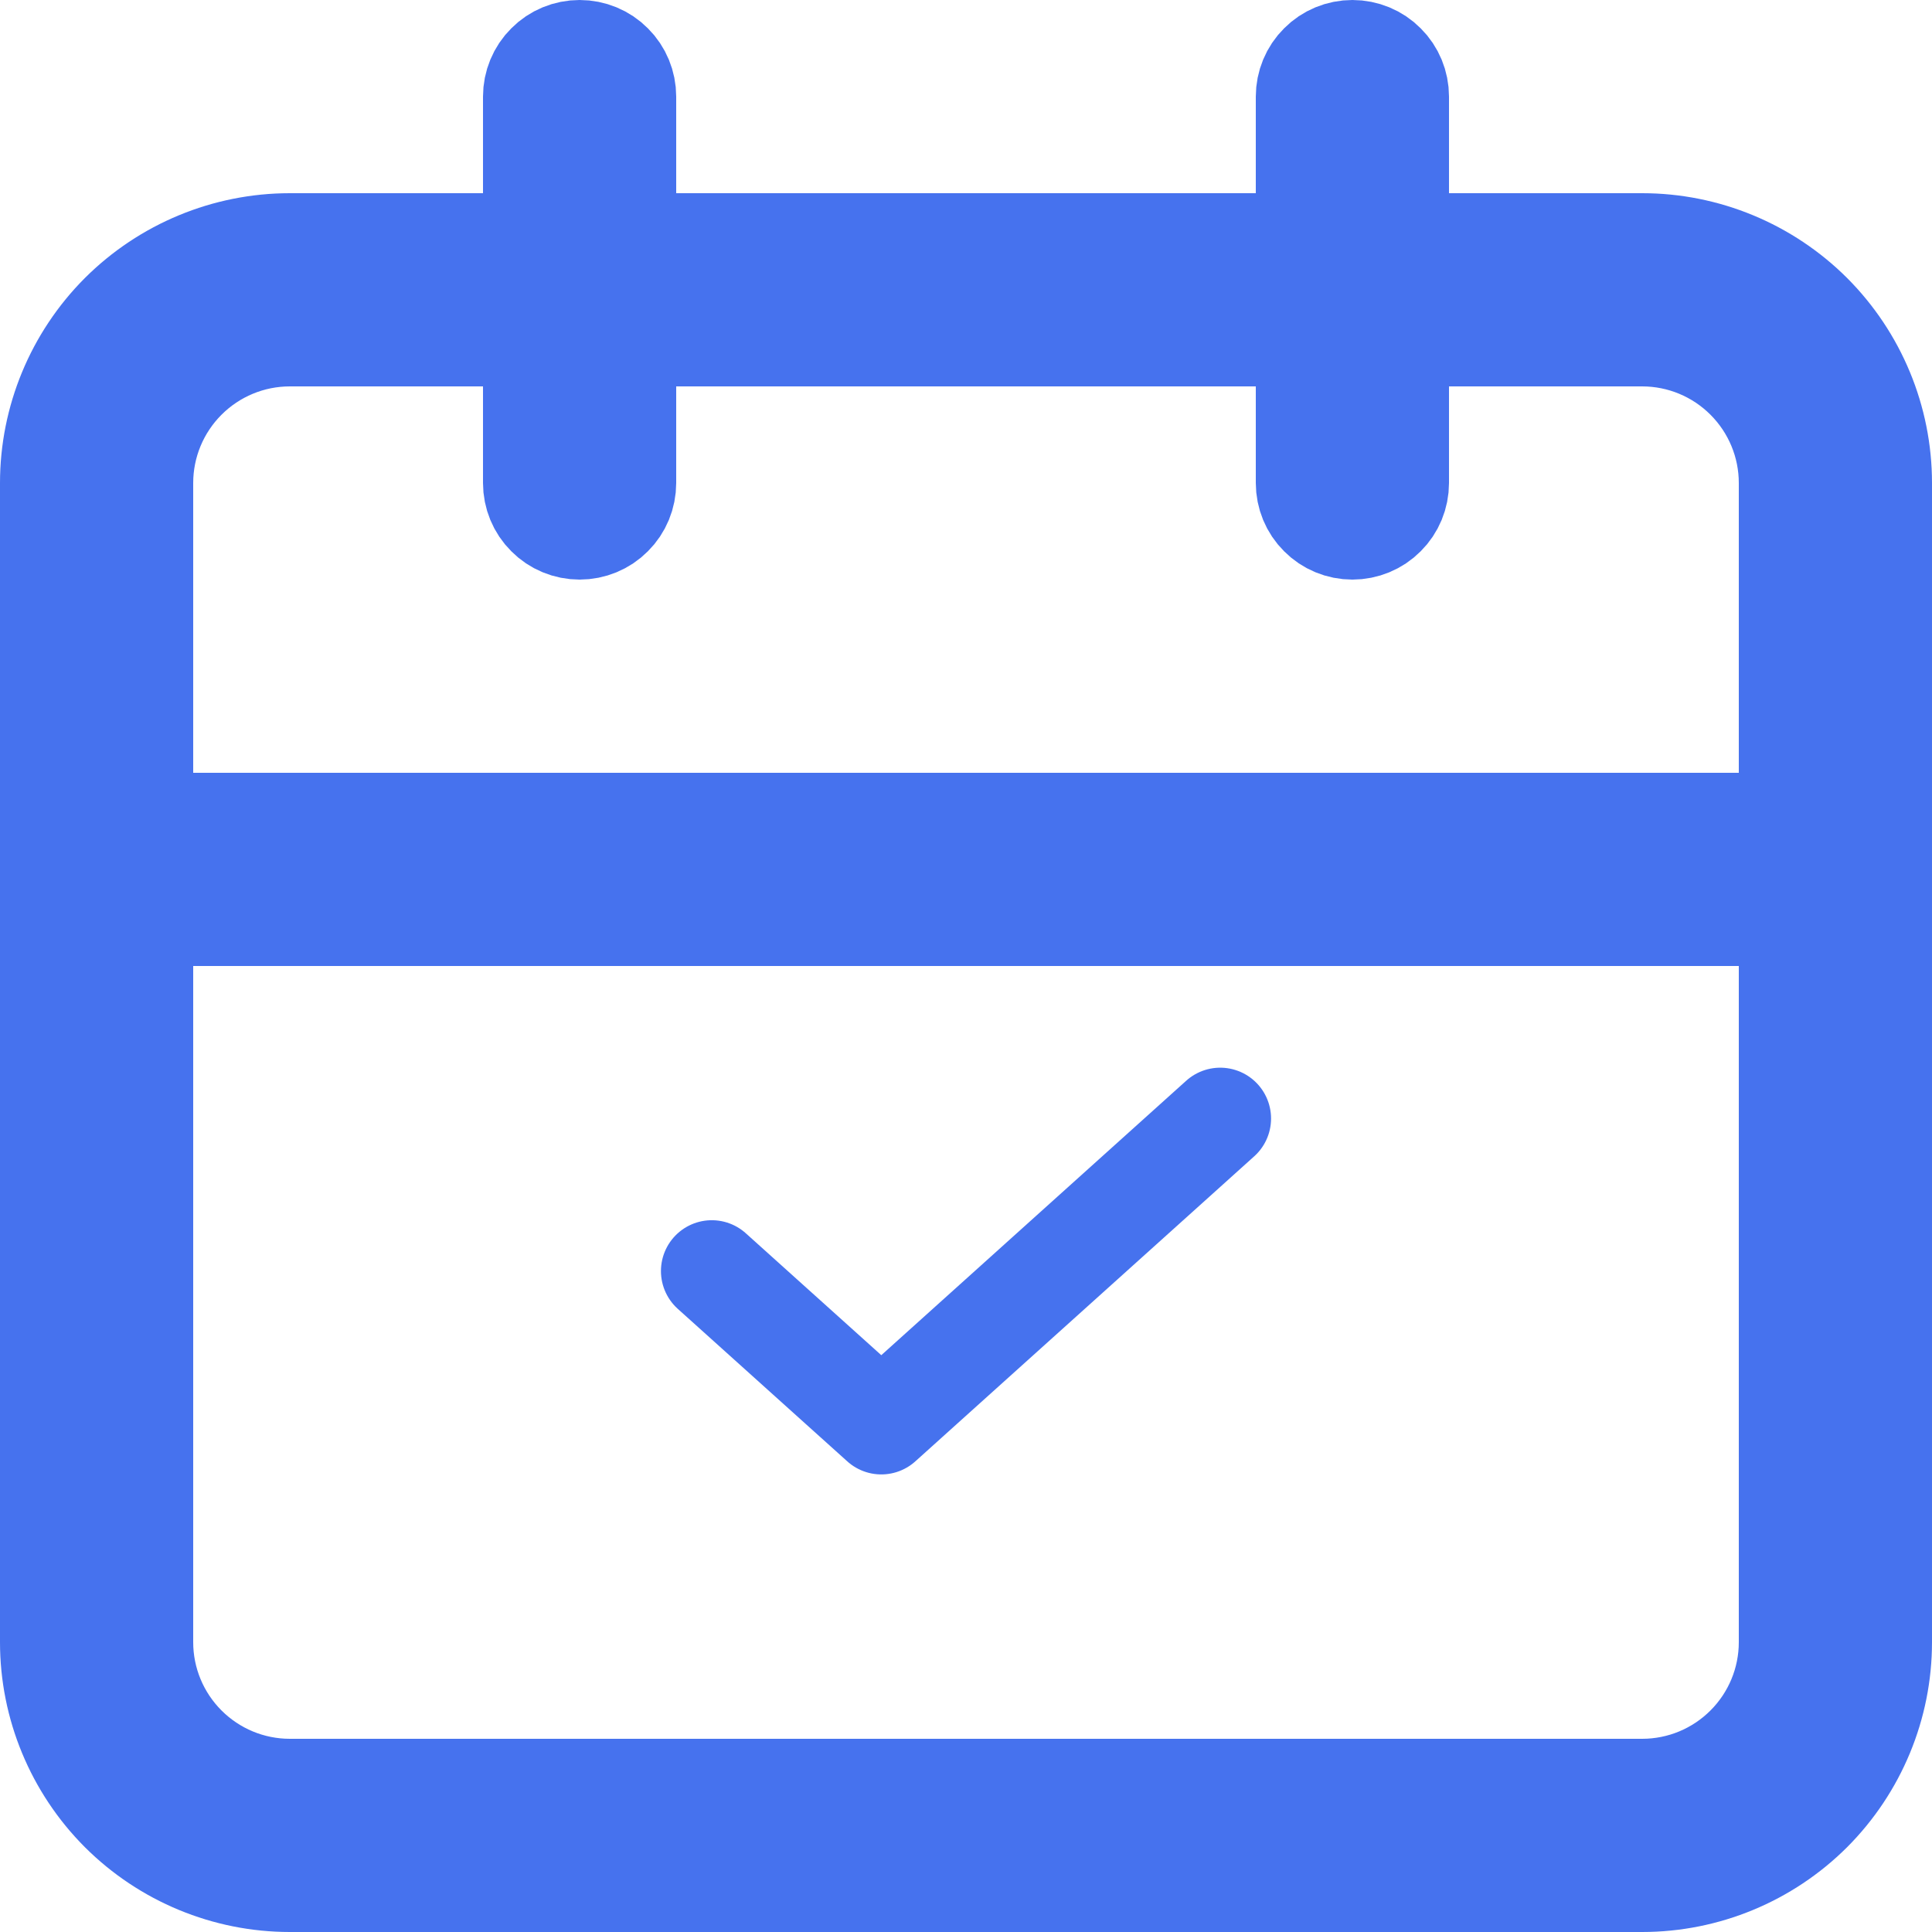
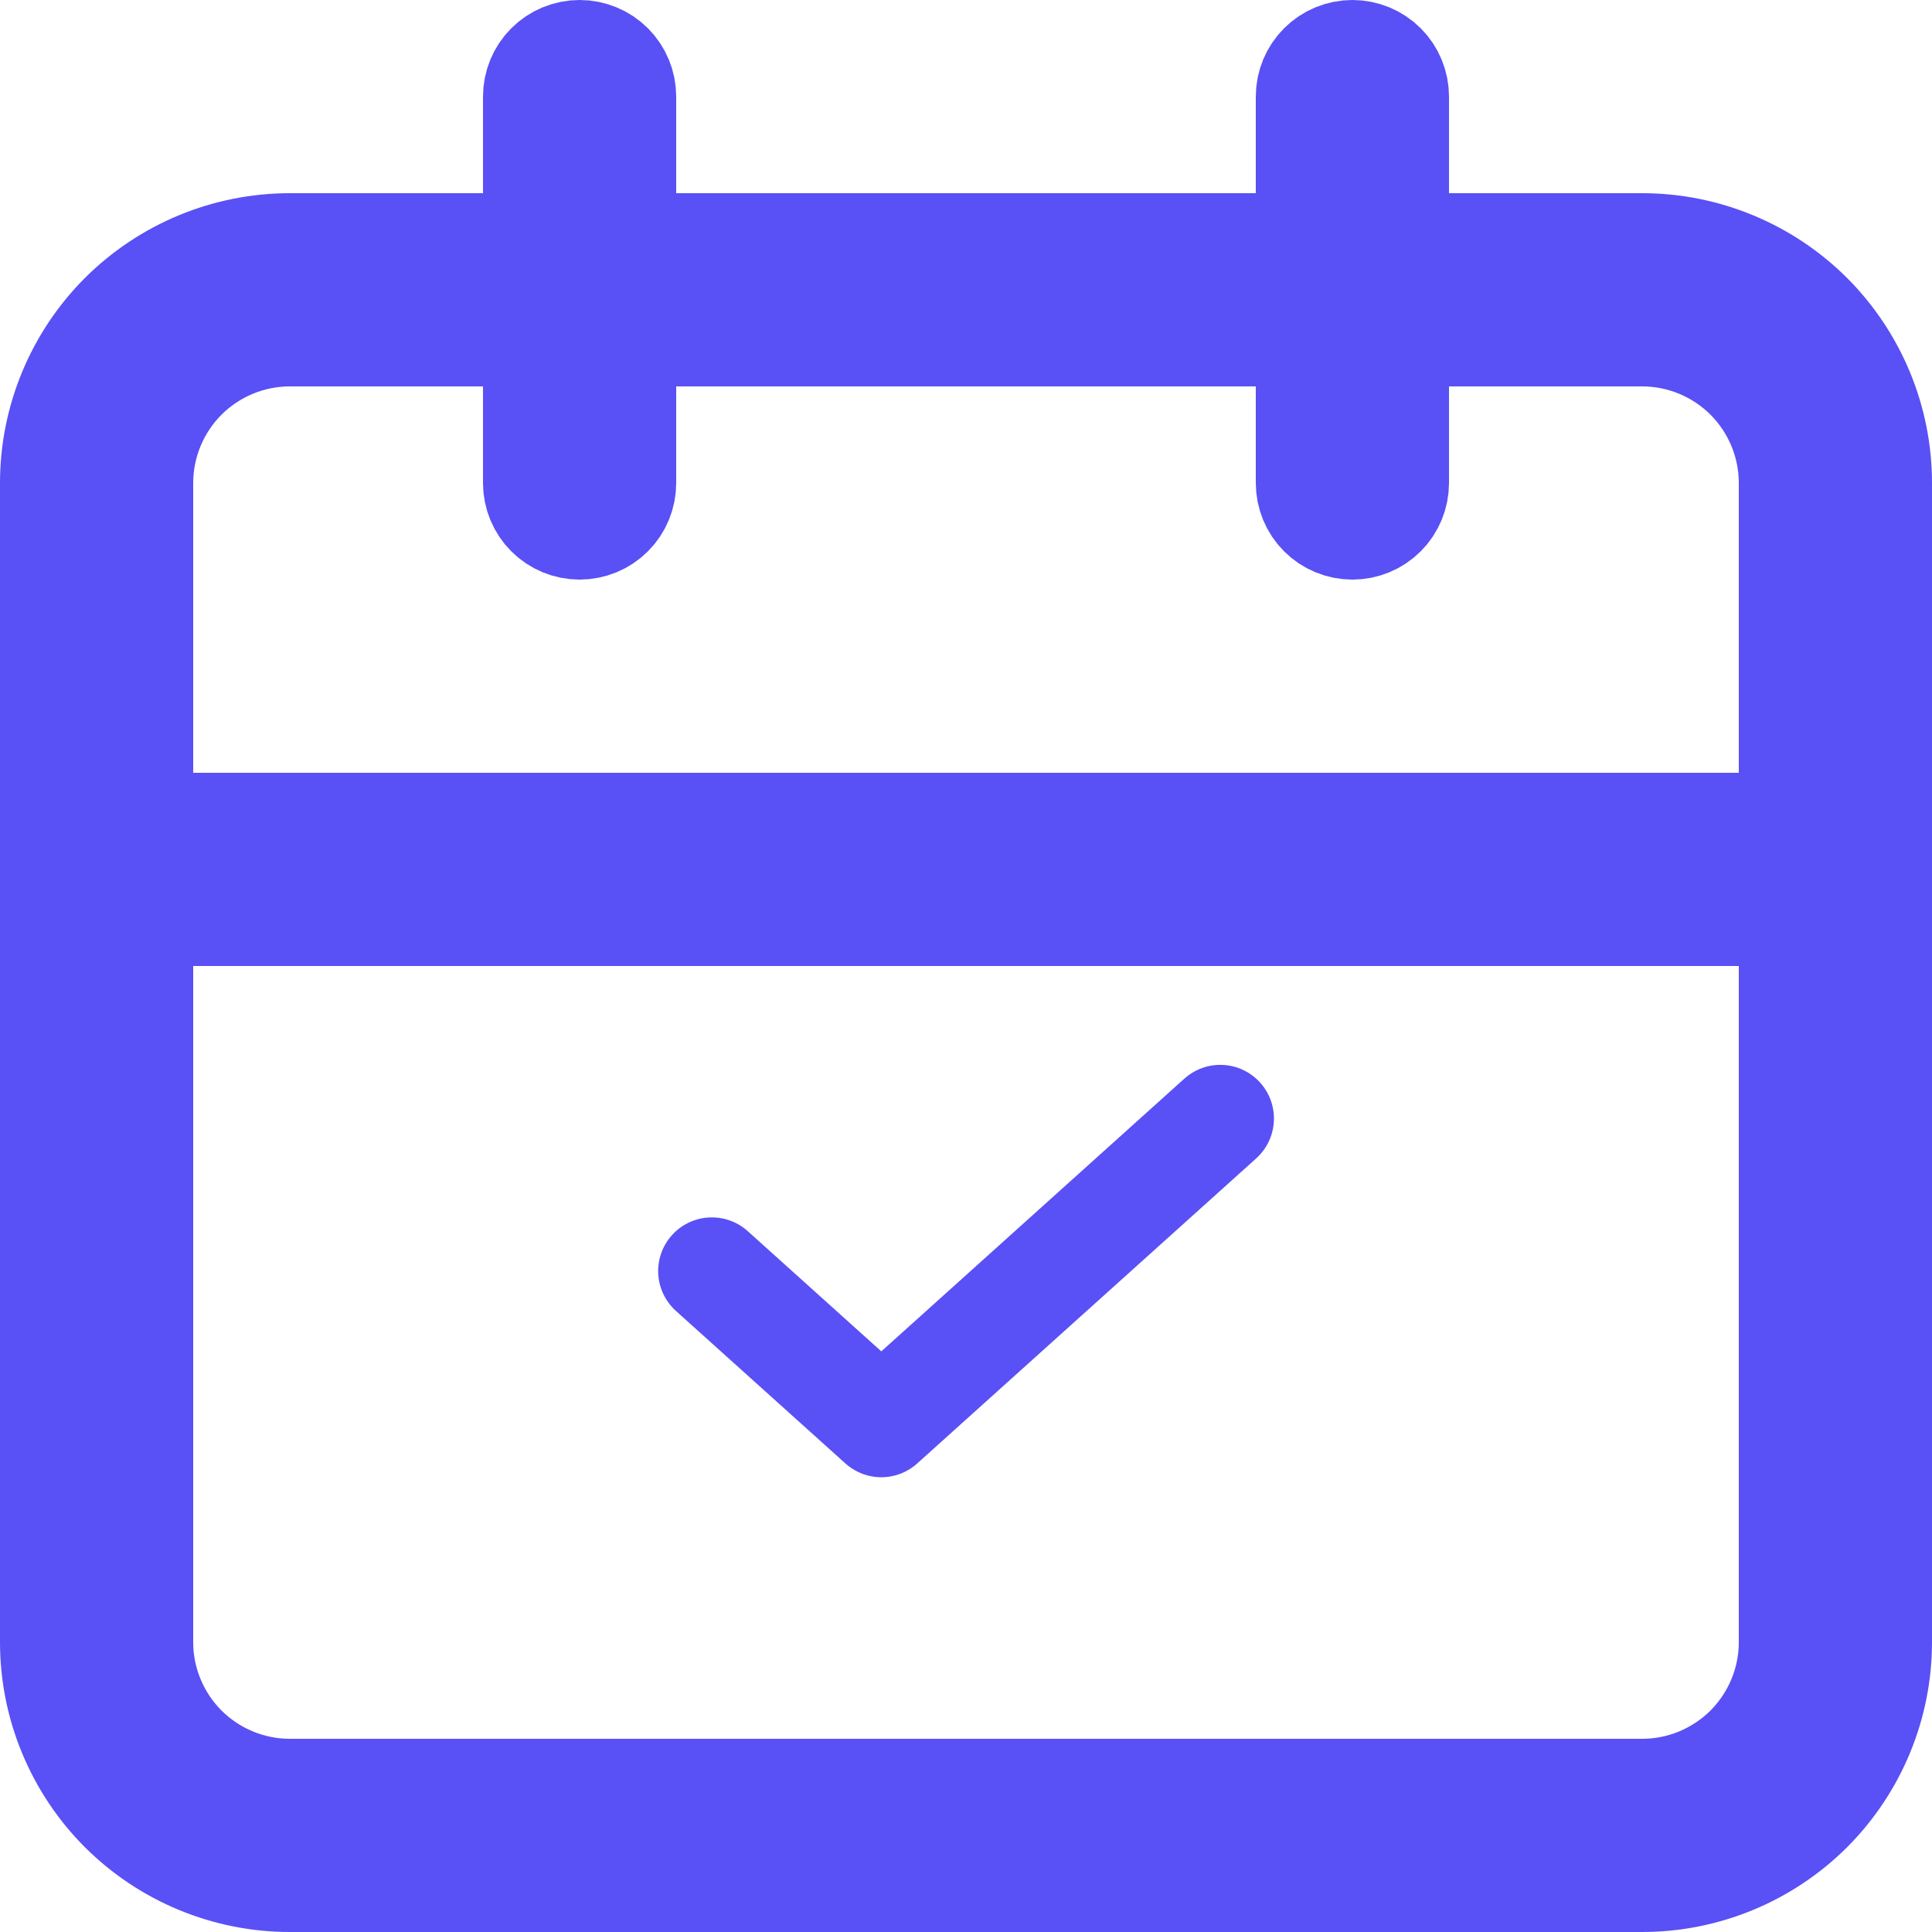
- <svg xmlns="http://www.w3.org/2000/svg" width="19" height="19" viewBox="0 0 19 19" fill="none">
-   <path d="M7 12.5L8.667 14L12 11" stroke="#4672EE" stroke-linecap="round" stroke-linejoin="round" />
-   <path d="M13.75 1.9V2.4H14.25H16.15C16.773 2.4 17.371 2.648 17.812 3.088C18.252 3.529 18.5 4.127 18.5 4.75V16.15C18.5 16.773 18.252 17.371 17.812 17.812C17.371 18.252 16.773 18.5 16.15 18.5H2.85C2.227 18.5 1.629 18.252 1.188 17.812C0.748 17.371 0.5 16.773 0.5 16.15V4.75C0.5 4.127 0.748 3.529 1.188 3.088C1.629 2.648 2.227 2.4 2.85 2.4H4.75H5.25V1.9V0.95C5.25 0.831 5.297 0.716 5.382 0.632C5.466 0.547 5.581 0.5 5.7 0.5C5.819 0.5 5.934 0.547 6.018 0.632C6.103 0.716 6.15 0.831 6.15 0.95V1.9V2.4H6.65H12.35H12.85V1.9V0.95C12.85 0.831 12.897 0.716 12.982 0.632C13.066 0.547 13.181 0.5 13.3 0.5C13.419 0.5 13.534 0.547 13.618 0.632C13.703 0.716 13.75 0.831 13.75 0.95V1.9ZM1.9 9H1.4V9.5V16.15C1.4 16.535 1.553 16.903 1.825 17.175C2.097 17.447 2.465 17.6 2.85 17.6H16.15C16.535 17.6 16.903 17.447 17.175 17.175C17.447 16.903 17.6 16.535 17.6 16.15V9.5V9H17.1H1.9ZM17.1 8.1H17.6V7.6V4.75C17.6 4.365 17.447 3.997 17.175 3.725C16.903 3.453 16.535 3.3 16.15 3.3H14.25H13.75V3.8V4.75C13.75 4.869 13.703 4.984 13.618 5.068C13.534 5.153 13.419 5.2 13.3 5.2C13.181 5.2 13.066 5.153 12.982 5.068C12.897 4.984 12.85 4.869 12.85 4.75V3.8V3.3H12.35H6.65H6.15V3.8V4.75C6.15 4.869 6.103 4.984 6.018 5.068C5.934 5.153 5.819 5.2 5.7 5.2C5.581 5.2 5.466 5.153 5.382 5.068C5.297 4.984 5.25 4.869 5.25 4.75V3.8V3.3H4.75H2.85C2.465 3.3 2.097 3.453 1.825 3.725C1.553 3.997 1.4 4.365 1.4 4.75V7.6V8.1H1.9H17.1Z" stroke="#4672EE" />
+ <svg xmlns="http://www.w3.org/2000/svg" width="18" height="18" viewBox="0 0 18 18" fill="none">
+   <path d="M6.632 11.842L8.211 13.263L11.369 10.421" stroke="#5950F6" stroke-linecap="round" stroke-linejoin="round" />
+   <path d="M13 1.8V2.3H13.5H15.3C15.883 2.3 16.443 2.532 16.856 2.944C17.268 3.357 17.5 3.917 17.5 4.5V15.3C17.5 15.883 17.268 16.443 16.856 16.856C16.443 17.268 15.883 17.5 15.3 17.5H2.7C2.117 17.5 1.557 17.268 1.144 16.856C0.732 16.443 0.5 15.883 0.5 15.3V4.5C0.5 3.917 0.732 3.357 1.144 2.944C1.557 2.532 2.117 2.3 2.7 2.3H4.5H5V1.8V0.9C5 0.794 5.042 0.692 5.117 0.617C5.192 0.542 5.294 0.5 5.4 0.5C5.506 0.5 5.608 0.542 5.683 0.617C5.758 0.692 5.8 0.794 5.8 0.9V1.8V2.3H6.3H11.7H12.2V1.8V0.9C12.2 0.794 12.242 0.692 12.317 0.617C12.392 0.542 12.494 0.5 12.6 0.5C12.706 0.5 12.808 0.542 12.883 0.617C12.958 0.692 13 0.794 13 0.9V1.8ZM1.8 8.5H1.3V9V15.3C1.3 15.671 1.448 16.027 1.71 16.29C1.973 16.552 2.329 16.7 2.7 16.7H15.3C15.671 16.7 16.027 16.552 16.29 16.29C16.552 16.027 16.7 15.671 16.7 15.3V9V8.5H16.2H1.8ZM16.2 7.7H16.7V7.2V4.5C16.7 4.129 16.552 3.773 16.29 3.51C16.027 3.248 15.671 3.1 15.3 3.1H13.5H13V3.6V4.5C13 4.606 12.958 4.708 12.883 4.783C12.808 4.858 12.706 4.9 12.6 4.9C12.494 4.9 12.392 4.858 12.317 4.783C12.242 4.708 12.2 4.606 12.2 4.5V3.6V3.1H11.7H6.3H5.8V3.6V4.5C5.8 4.606 5.758 4.708 5.683 4.783C5.608 4.858 5.506 4.9 5.4 4.9C5.294 4.9 5.192 4.858 5.117 4.783C5.042 4.708 5 4.606 5 4.5V3.6V3.1H4.5H2.7C2.329 3.1 1.973 3.248 1.71 3.51C1.448 3.773 1.3 4.129 1.3 4.5V7.2V7.7H1.8H16.2Z" stroke="#5950F6" />
</svg>
